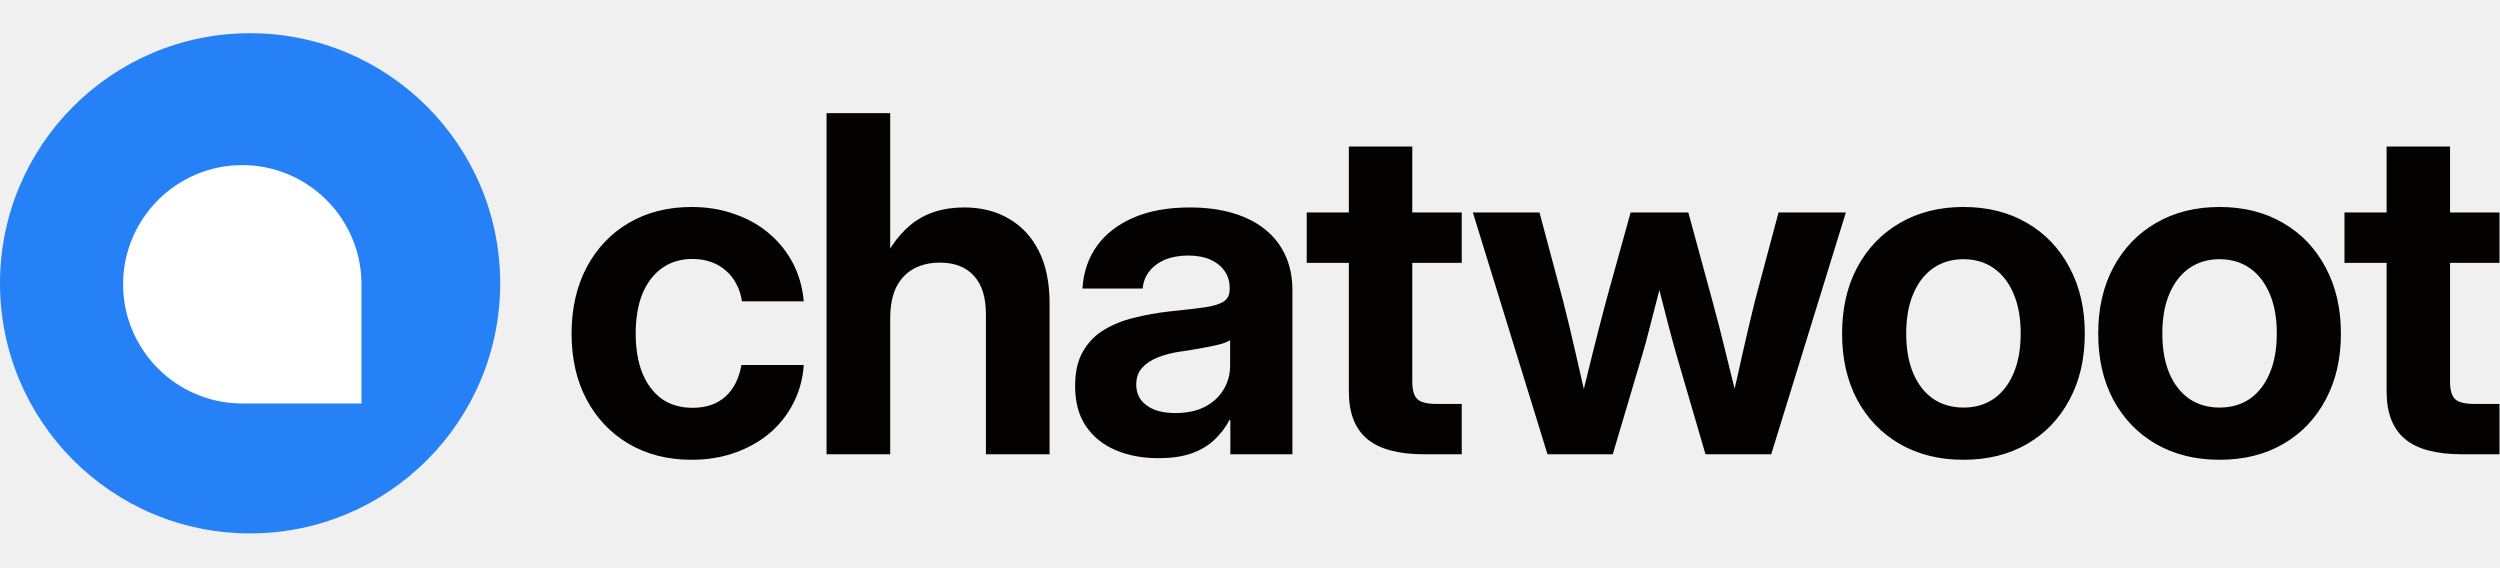
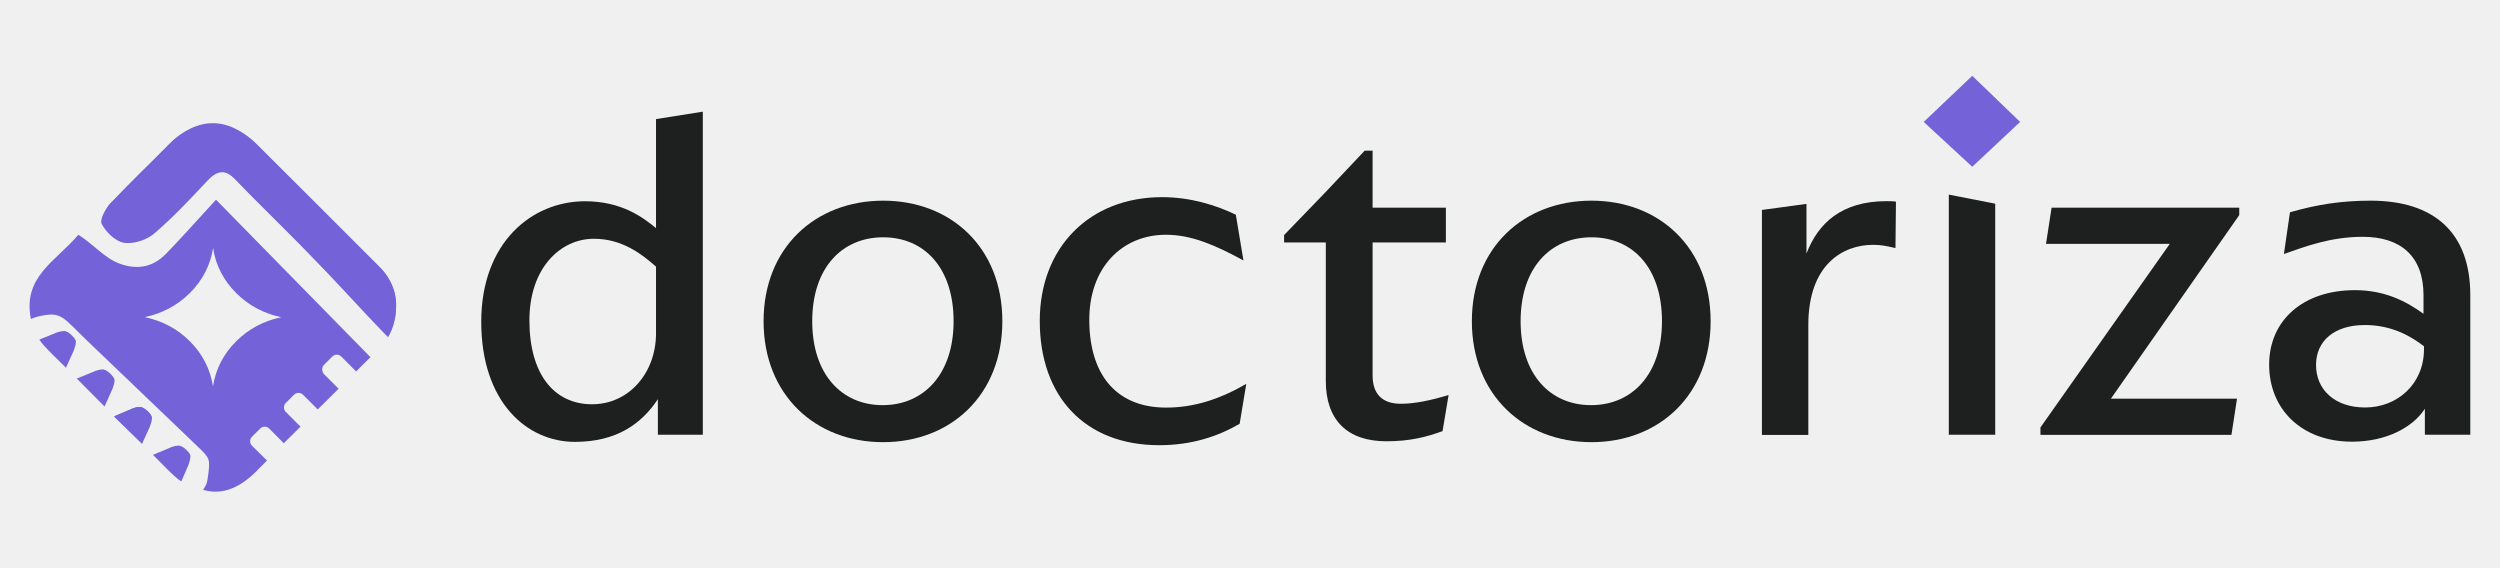
- <svg xmlns="http://www.w3.org/2000/svg" width="2559" height="581" viewBox="0 0 2559 581" fill="none">
-   <path d="M256 546C397.385 546 512 431.385 512 290C512 148.615 397.385 34 256 34C114.615 34 0 148.615 0 290C0 431.385 114.615 546 256 546Z" fill="#2781F6" />
-   <path d="M367 410H247.99C182.388 410 129 356.608 129 290.989C129 225.392 182.388 172 247.992 172C313.612 172 367 225.392 367 290.989V410Z" fill="white" stroke="white" stroke-width="6" />
-   <path d="M707.875 470.625C683.5 470.625 662.016 465.156 643.422 454.219C624.984 443.281 610.609 428.125 600.297 408.75C590.141 389.375 585.062 366.953 585.062 341.484C585.062 316.016 590.141 293.516 600.297 273.984C610.609 254.453 624.984 239.219 643.422 228.281C662.016 217.344 683.5 211.875 707.875 211.875C723.812 211.875 738.5 214.297 751.938 219.141C765.531 223.828 777.328 230.469 787.328 239.062C797.484 247.656 805.609 257.812 811.703 269.531C817.797 281.25 821.469 294.219 822.719 308.438H759.438C758.5 301.875 756.625 296.016 753.812 290.859C751.156 285.547 747.641 281.016 743.266 277.266C739.047 273.359 734.047 270.391 728.266 268.359C722.641 266.172 716.156 265.078 708.812 265.078C696.781 265.078 686.391 268.203 677.641 274.453C668.891 280.703 662.172 289.531 657.484 300.938C652.953 312.344 650.688 325.859 650.688 341.484C650.688 356.953 652.953 370.391 657.484 381.797C662.172 393.203 668.812 402.031 677.406 408.281C686.156 414.375 696.625 417.422 708.812 417.422C716.156 417.422 722.641 416.406 728.266 414.375C733.891 412.344 738.734 409.453 742.797 405.703C747.016 401.797 750.453 397.188 753.109 391.875C755.766 386.406 757.719 380.312 758.969 373.594H822.719C821.781 387.656 818.266 400.625 812.172 412.5C806.234 424.219 798.188 434.453 788.031 443.203C777.875 451.797 766 458.516 752.406 463.359C738.812 468.203 723.969 470.625 707.875 470.625ZM911.209 326.484V465H846.053V115.781H911.209V281.25H898.319C906.288 259.375 917.459 242.422 931.834 230.391C946.366 218.359 964.725 212.344 986.913 212.344C1004.41 212.344 1019.65 216.172 1032.62 223.828C1045.74 231.328 1055.98 242.344 1063.32 256.875C1070.66 271.406 1074.33 289.141 1074.33 310.078V465H1009.18V321.562C1009.18 304.219 1005.04 291.094 996.756 282.188C988.631 273.281 977.069 268.828 962.069 268.828C952.069 268.828 943.241 270.859 935.584 274.922C927.928 278.984 921.913 285.234 917.538 293.672C913.319 302.109 911.209 313.047 911.209 326.484ZM1185.79 468.984C1169.39 468.984 1154.78 466.25 1141.97 460.781C1129.15 455.312 1119 447.109 1111.5 436.172C1104.15 425.234 1100.48 411.562 1100.48 395.156C1100.48 381.094 1103.06 369.453 1108.22 360.234C1113.53 350.859 1120.64 343.438 1129.54 337.969C1138.61 332.344 1149 328.125 1160.72 325.312C1172.43 322.344 1184.62 320.156 1197.28 318.75C1212.59 317.188 1224.7 315.781 1233.61 314.531C1242.51 313.125 1248.92 311.094 1252.83 308.438C1256.73 305.781 1258.68 301.719 1258.68 296.25V294.609C1258.68 288.047 1256.97 282.344 1253.53 277.5C1250.09 272.5 1245.25 268.594 1239 265.781C1232.75 262.969 1225.17 261.562 1216.26 261.562C1207.36 261.562 1199.47 262.969 1192.59 265.781C1185.87 268.594 1180.48 272.578 1176.42 277.734C1172.51 282.734 1170.25 288.594 1169.62 295.312H1107.98C1109.08 278.438 1114.08 263.828 1122.98 251.484C1132.04 239.141 1144.54 229.531 1160.48 222.656C1176.58 215.781 1195.72 212.344 1217.9 212.344C1234.47 212.344 1249.23 214.297 1262.2 218.203C1275.33 222.109 1286.34 227.734 1295.25 235.078C1304.31 242.422 1311.18 251.328 1315.87 261.797C1320.56 272.109 1322.9 283.75 1322.9 296.719V465H1259.39V430.078H1258.45C1254.23 437.891 1248.92 444.766 1242.51 450.703C1236.26 456.484 1228.45 461.016 1219.08 464.297C1209.86 467.422 1198.76 468.984 1185.79 468.984ZM1203.14 422.812C1214.86 422.812 1224.86 420.703 1233.14 416.484C1241.58 412.109 1247.98 406.25 1252.36 398.906C1256.89 391.562 1259.15 383.281 1259.15 374.062V348.281C1257.12 349.531 1254.39 350.703 1250.95 351.797C1247.67 352.734 1243.68 353.672 1239 354.609C1234.47 355.547 1229.47 356.484 1224 357.422C1218.68 358.359 1213.14 359.219 1207.36 360C1199.23 361.25 1191.81 363.203 1185.09 365.859C1178.37 368.516 1172.98 372.109 1168.92 376.641C1165.01 381.016 1163.06 386.719 1163.06 393.75C1163.06 399.688 1164.7 404.922 1167.98 409.453C1171.42 413.828 1176.11 417.188 1182.04 419.531C1187.98 421.719 1195.01 422.812 1203.14 422.812ZM1496.24 217.5V269.062H1337.57V217.5H1496.24ZM1380.69 150H1445.61V390.703C1445.61 399.297 1447.33 405.234 1450.77 408.516C1454.21 411.797 1460.69 413.438 1470.22 413.438C1474.13 413.438 1478.66 413.438 1483.82 413.438C1489.13 413.438 1493.27 413.438 1496.24 413.438V465C1492.02 465 1486.32 465 1479.13 465C1472.1 465 1464.99 465 1457.8 465C1431.39 465 1411.94 459.766 1399.44 449.297C1386.94 438.828 1380.69 422.656 1380.69 400.781V150ZM1584.03 465L1507.62 217.5H1575.82L1599.73 307.031C1604.26 324.688 1608.63 342.891 1612.85 361.641C1617.07 380.391 1621.29 398.828 1625.51 416.953H1616.6C1621.13 398.828 1625.67 380.391 1630.2 361.641C1634.88 342.891 1639.57 324.688 1644.26 307.031L1669.1 217.5H1728.17L1752.54 307.031C1757.38 324.688 1762.07 342.891 1766.6 361.641C1771.13 380.391 1775.67 398.828 1780.2 416.953H1771.06C1775.43 398.828 1779.65 380.391 1783.71 361.641C1787.93 342.891 1792.23 324.688 1796.6 307.031L1820.51 217.5H1889.42L1813.01 465H1745.74L1716.45 364.688C1713.63 354.844 1710.9 344.844 1708.24 334.688C1705.59 324.375 1702.93 314.062 1700.28 303.75C1697.78 293.281 1695.12 282.969 1692.31 272.812H1704.96C1702.31 282.969 1699.57 293.281 1696.76 303.75C1694.1 314.062 1691.45 324.375 1688.79 334.688C1686.29 344.844 1683.56 354.844 1680.59 364.688L1650.82 465H1584.03ZM2009.78 470.625C1985.09 470.625 1963.38 465.234 1944.62 454.453C1926.03 443.672 1911.5 428.594 1901.03 409.219C1890.72 389.844 1885.56 367.266 1885.56 341.484C1885.56 315.703 1890.72 293.125 1901.03 273.75C1911.5 254.219 1926.03 239.062 1944.62 228.281C1963.38 217.344 1985.09 211.875 2009.78 211.875C2034.62 211.875 2056.34 217.344 2074.94 228.281C2093.53 239.062 2107.98 254.219 2118.3 273.75C2128.77 293.125 2134 315.703 2134 341.484C2134 367.266 2128.77 389.844 2118.3 409.219C2107.98 428.594 2093.53 443.672 2074.94 454.453C2056.34 465.234 2034.62 470.625 2009.78 470.625ZM2009.78 417.188C2021.66 417.188 2031.97 414.219 2040.72 408.281C2049.47 402.188 2056.27 393.438 2061.11 382.031C2065.95 370.625 2068.38 357.109 2068.38 341.484C2068.38 325.547 2065.95 311.953 2061.11 300.703C2056.27 289.297 2049.47 280.547 2040.72 274.453C2031.97 268.359 2021.66 265.312 2009.78 265.312C1998.06 265.312 1987.75 268.359 1978.84 274.453C1970.09 280.547 1963.3 289.297 1958.45 300.703C1953.61 311.953 1951.19 325.547 1951.19 341.484C1951.19 357.266 1953.61 370.859 1958.45 382.266C1963.3 393.516 1970.09 402.188 1978.84 408.281C1987.75 414.219 1998.06 417.188 2009.78 417.188ZM2271.94 470.625C2247.26 470.625 2225.54 465.234 2206.79 454.453C2188.19 443.672 2173.66 428.594 2163.19 409.219C2152.88 389.844 2147.72 367.266 2147.72 341.484C2147.72 315.703 2152.88 293.125 2163.19 273.75C2173.66 254.219 2188.19 239.062 2206.79 228.281C2225.54 217.344 2247.26 211.875 2271.94 211.875C2296.79 211.875 2318.51 217.344 2337.1 228.281C2355.69 239.062 2370.15 254.219 2380.46 273.75C2390.93 293.125 2396.16 315.703 2396.16 341.484C2396.16 367.266 2390.93 389.844 2380.46 409.219C2370.15 428.594 2355.69 443.672 2337.1 454.453C2318.51 465.234 2296.79 470.625 2271.94 470.625ZM2271.94 417.188C2283.82 417.188 2294.13 414.219 2302.88 408.281C2311.63 402.188 2318.43 393.438 2323.27 382.031C2328.12 370.625 2330.54 357.109 2330.54 341.484C2330.54 325.547 2328.12 311.953 2323.27 300.703C2318.43 289.297 2311.63 280.547 2302.88 274.453C2294.13 268.359 2283.82 265.312 2271.94 265.312C2260.22 265.312 2249.91 268.359 2241.01 274.453C2232.26 280.547 2225.46 289.297 2220.62 300.703C2215.77 311.953 2213.35 325.547 2213.35 341.484C2213.35 357.266 2215.77 370.859 2220.62 382.266C2225.46 393.516 2232.26 402.188 2241.01 408.281C2249.91 414.219 2260.22 417.188 2271.94 417.188ZM2558.48 217.5V269.062H2399.81V217.5H2558.48ZM2442.93 150H2507.86V390.703C2507.86 399.297 2509.57 405.234 2513.01 408.516C2516.45 411.797 2522.93 413.438 2532.47 413.438C2536.37 413.438 2540.9 413.438 2546.06 413.438C2551.37 413.438 2555.51 413.438 2558.48 413.438V465C2554.26 465 2548.56 465 2541.37 465C2534.34 465 2527.23 465 2520.04 465C2493.64 465 2474.18 459.766 2461.68 449.297C2449.18 438.828 2442.93 422.656 2442.93 400.781V150Z" fill="#040101" />
+ <svg xmlns="http://www.w3.org/2000/svg" version="1.1" id="Layer_1" x="0px" y="0px" viewBox="0 0 2559 581" style="enable-background:new 0 0 2559 581;" xml:space="preserve">
+   <style type="text/css">
+ 	.st0{fill:#1E2020;}
+ 	.st1{fill:none;}
+ 	.st2{fill:#7463D8;}
+ </style>
+   <g>
+     <path class="st0" d="M673.4,445.1v-36.5c-16.6,25.1-42.2,43.7-84.9,43.7c-49.3,0-95.9-40.8-95.9-122.9   c0-81.1,51.7-123.4,106.3-123.4c37.5,0,59.3,16.6,72.6,27.5V121.9l47.9-7.6v330.7H673.4z M607.9,244.4c-34.2,0-66,29.9-66,83.5   c0,55,25.2,85.9,64.1,85.9c38,0,65.5-32.3,65.5-72.6v-68.3C657.3,260.5,637.3,244.4,607.9,244.4z" />
+     <path class="st0" d="M781.6,328.8c0-75.4,53.1-123.4,122.4-123.4c69.3,0,122,47.9,122,123.4s-52.7,123.8-122,123.8   C834.7,452.7,781.6,404.3,781.6,328.8z M976.1,328.8c0-54.6-29.9-85.9-72.1-85.9c-42.2,0-72.6,31.3-72.6,85.9   c0,54.1,29.9,85.9,72.1,85.9C945.7,414.7,976.1,382.9,976.1,328.8z" />
+     <path class="st0" d="M1357.1,390V248.2h-42.7v-7.6l42.2-43.7l40.3-42.7h8.1v58.4h75v35.6h-75v136.2c0,19,10,28.9,28.9,28.9   c13.8,0,30.4-3.3,48.9-9l-6.2,37c-15.7,5.7-32.7,10.4-57.4,10.4C1378.5,451.7,1357.1,429.4,1357.1,390z" />
+     <path class="st0" d="M1506.6,328.8c0-75.4,53.1-123.4,122.4-123.4s122,47.9,122,123.4s-52.7,123.8-122,123.8   S1506.6,404.3,1506.6,328.8z M1701.2,328.8c0-54.6-29.9-85.9-72.1-85.9c-42.2,0-72.6,31.3-72.6,85.9c0,54.1,29.9,85.9,72.1,85.9   C1670.8,414.7,1701.2,382.9,1701.2,328.8z" />
+     <path class="st0" d="M1940.7,206.4l-0.5,47.5c-8.5-1.9-14.2-3.3-22.8-3.3c-30.8,0-66.4,19.9-66.4,82.1v112.5h-47.5V214.9l45.6-6.2   v50.8c11.9-30.8,35.6-53.6,82.1-53.6C1934.1,205.9,1937.4,205.9,1940.7,206.4z" />
+     <path class="st0" d="M1994.8,199.2l47.5,9.3v236.5h-47.5V199.2z" />
+     <path class="st0" d="M2292.1,212.6v7.6l-131.4,187.9h129.1l-5.7,37h-195.5v-7.6L2221,249.6h-126.7l5.7-37H2292.1z" />
+     <path class="st0" d="M2410.5,297c31.3,0,53.1,11.9,70.2,24.2v-19c0-40.3-23.7-59.8-62.2-59.8c-34.2,0-61.2,10.9-80.7,17.6l6.2-42.7   c28-8.1,53.1-11.9,82.6-11.9c65,0,102,32.7,102,96.8v142.8h-46.5v-26.6c-12.3,19-39.4,33.7-74.5,33.7c-52.2,0-84.9-33.7-84.9-78.8   C2322.7,327.9,2357.4,297,2410.5,297z M2420.9,417.1c32.7,0,60.3-23.7,60.3-59.8v-2.8c-19.5-15.2-39.4-21.8-60.7-21.8   c-30.8,0-49.8,16.1-49.8,40.8C2370.6,398.6,2389.6,417.1,2420.9,417.1z" />
+     <g>
+       <path class="st0" d="M1275.7,392.9l-6.8,40.9c-21.9,12.7-48.7,21.9-82.3,21.9c-76,0-122.3-49.7-122.3-127.2    c0-75.5,51.2-126.7,125.2-126.7c29.2,0,55.5,8.3,75.5,18l7.8,46.8c-28.7-15.6-53.1-26.3-79.4-26.3c-44.8,0-78.9,33.6-78.4,88.2    c0.5,58.5,30.7,88.7,78.4,88.7C1222.1,417.3,1248.9,408.5,1275.7,392.9z" />
+     </g>
+     <g>
+       <path class="st1" d="M193.8,299.7c-12.9,12.7-28.2,20.8-46,24.5c17.7,3.8,33.1,11.8,46,24.6c12.9,12.8,21,28.1,23.9,46.2    c2.9-18.1,10.9-33.4,23.8-46.2c12.9-12.8,28.3-20.8,46-24.6c-17.8-3.8-33.2-11.8-46-24.6c-12.9-12.8-21-28.2-23.8-46.2    C214.8,271.6,206.8,286.9,193.8,299.7z" />
+       <path class="st2" d="M388.2,273.2c-42.1-42.3-84.3-84.6-126.9-126.4c-28.7-28.2-59.7-27.4-88.4,1.1    c-20.2,20.1-40.7,39.8-60.1,60.6c-5,5.4-11,16.4-8.7,20.7c4.2,8.1,13.6,17.5,21.8,18.5c9.7,1.3,22.8-3,30.5-9.6    c19.4-16.6,36.9-35.4,54.4-54.1c10.5-11.2,19.1-11.6,29.9-0.4c21.3,22.2,43.4,43.5,65,65.4c30.2,30.8,60.2,61.8,92.2,94.6    C410.9,314.8,407.1,292.2,388.2,273.2z" />
+       <path class="st2" d="M346.4,397.4C346.4,397.4,346.4,397.4,346.4,397.4l-0.4,0.4C346.2,397.7,346.3,397.6,346.4,397.4z" />
+       <g>
+         <path class="st2" d="M149.2,419.8l3.5,3.5C151.8,422.1,150.6,420.8,149.2,419.8z" />
+         <path class="st2" d="M152.8,423.3l-3.5-3.5c-2.4-1.9-5.1-3.4-6.9-3.3c-2.1,0.1-4.3,0.7-6.4,1.4l-19.4,8.4     c6.2,5.9,22,21.4,28.5,27.6l7.5-17.3c1.2-3.1,2-6.1,2.1-9C154.7,426.3,154,424.8,152.8,423.3z" />
+       </g>
+       <g>
+         <path class="st2" d="M389.6,274.3c-42.1-42.4-84.6-84.3-126.7-126.6c-27.8-27.9-64.2-27.2-90.5,0.7     c-19.7,20.9-39.7,39.5-59.4,59.8c-5.1,5.3-9.7,17.4-7.4,21.8c4.2,8.1,13.5,17.5,21.8,18.6c9.7,1.3,22.8-3,30.5-9.6     c19.4-16.6,37-35.4,54.5-54.1c10.5-11.2,19.1-11.6,29.9-0.4c21.3,22.2,43.4,43.5,64.9,65.5c30.2,30.8,58,62.3,90,95.2     C409.8,323.9,408.4,293.3,389.6,274.3z" />
+         <g>
+           <path class="st2" d="M331.8,373.3l8.3-8.3c2.6-2.6,6.8-2.6,9.3,0l15.1,15.2l14.7-14.6C327,312.3,275.6,259.9,221.1,204.4      c-16.8,18.2-33.4,37-50.8,55c-13.9,14.4-30,17-48,10.4c-15.2-5.5-26.3-19.6-42.1-29.5c-23.2,27.3-57.2,43-48.6,86.2      c3-1.1,4.5-1.8,6.1-2.2c25.8-6.3,25.4-0.4,52.5,25.4l112.5,107.7c12.5,11.9,12.3,12.9,10.4,28.8c-1.2,10.2-2.5,10.6-5.2,15.2      c20,5.9,39-2.3,57.6-22.2l7.8-7.8L258,456.3c-2.6-2.6-2.6-6.8,0-9.3l8.3-8.3c2.6-2.6,6.8-2.6,9.3,0l14.9,15l17.1-17l-15-15      c-2.6-2.6-2.6-6.8,0-9.3l8.3-8.3c2.6-2.6,6.8-2.6,9.3,0l15,15l20.9-20.7l0.4-0.4l0.1-0.1l-15.1-15.1      C329.2,380,329.2,375.8,331.8,373.3z M241.9,349.2c-12.9,12.8-21,28.1-23.9,46.2c-2.9-18.1-10.9-33.4-23.8-46.2      c-12.8-12.8-28.2-20.8-46-24.6c17.7-3.7,33.1-11.8,46-24.5c12.9-12.8,21-28.1,23.9-46.2c2.8,18,10.9,33.4,23.8,46.2      c12.8,12.8,28.2,20.8,46,24.6C270.2,328.4,254.8,336.4,241.9,349.2z" />
+         </g>
+         <g>
+           <path class="st2" d="M189.6,459.4l3.5,3.6C192.2,461.7,190.9,460.5,189.6,459.4z" />
+           <path class="st2" d="M193.1,463l-3.5-3.6c-2.4-2-5.1-3.5-7-3.3c-2.2,0.1-4.3,0.6-6.5,1.3l-19.5,8.2c5.5,5.2,21.7,22.9,29,27.2      l7.1-16.4c1.2-3.1,2-6.1,2.2-9.1C195.1,466,194.4,464.5,193.1,463z" />
+         </g>
+         <g>
+           <path class="st2" d="M150.2,419.9l3.5,3.6C152.8,422.2,151.6,421,150.2,419.9z" />
+           <path class="st2" d="M153.7,423.5l-3.5-3.6c-2.4-2-5.1-3.5-6.9-3.4c-2.2,0.1-4.3,0.6-6.5,1.3l-19.7,8.3      c6.2,6.1,21.7,21.7,28.3,28.2l7.9-17.3c1.2-3.1,2.1-6.1,2.3-9.1C155.7,426.6,154.9,425.1,153.7,423.5z" />
+         </g>
+         <g>
+           <path class="st2" d="M111.9,381.5l3.5,3.7C114.5,383.9,113.2,382.6,111.9,381.5z" />
+           <path class="st2" d="M115.4,385.2l-3.5-3.7c-2.4-2-5.1-3.5-6.9-3.4c-2.2,0.1-4.3,0.6-6.6,1.3l-19.8,8.1      c6.2,6.1,21.9,22.2,28.4,28.6l7.9-17.5c1.2-3.1,2.1-6.1,2.4-9.1C117.4,388.3,116.6,386.8,115.4,385.2z" />
+         </g>
+         <g>
+           <path class="st2" d="M75.9,345.8l-3.5-3.6c-2.4-2-5.1-3.5-6.9-3.4c-2.2,0.1-4.3,0.6-6.5,1.2l-18.7,7.6      c3.1,5.8,20.6,22.2,27.2,28.8l7.9-17.3c1.2-3.1,2.1-6.1,2.3-9.1C77.9,348.9,77.1,347.4,75.9,345.8z" />
+         </g>
+       </g>
+     </g>
+     <polygon class="st2" points="2018.8,77.6 2067.8,124.8 2018.8,170.7 1969.1,124.8  " />
+   </g>
</svg>
